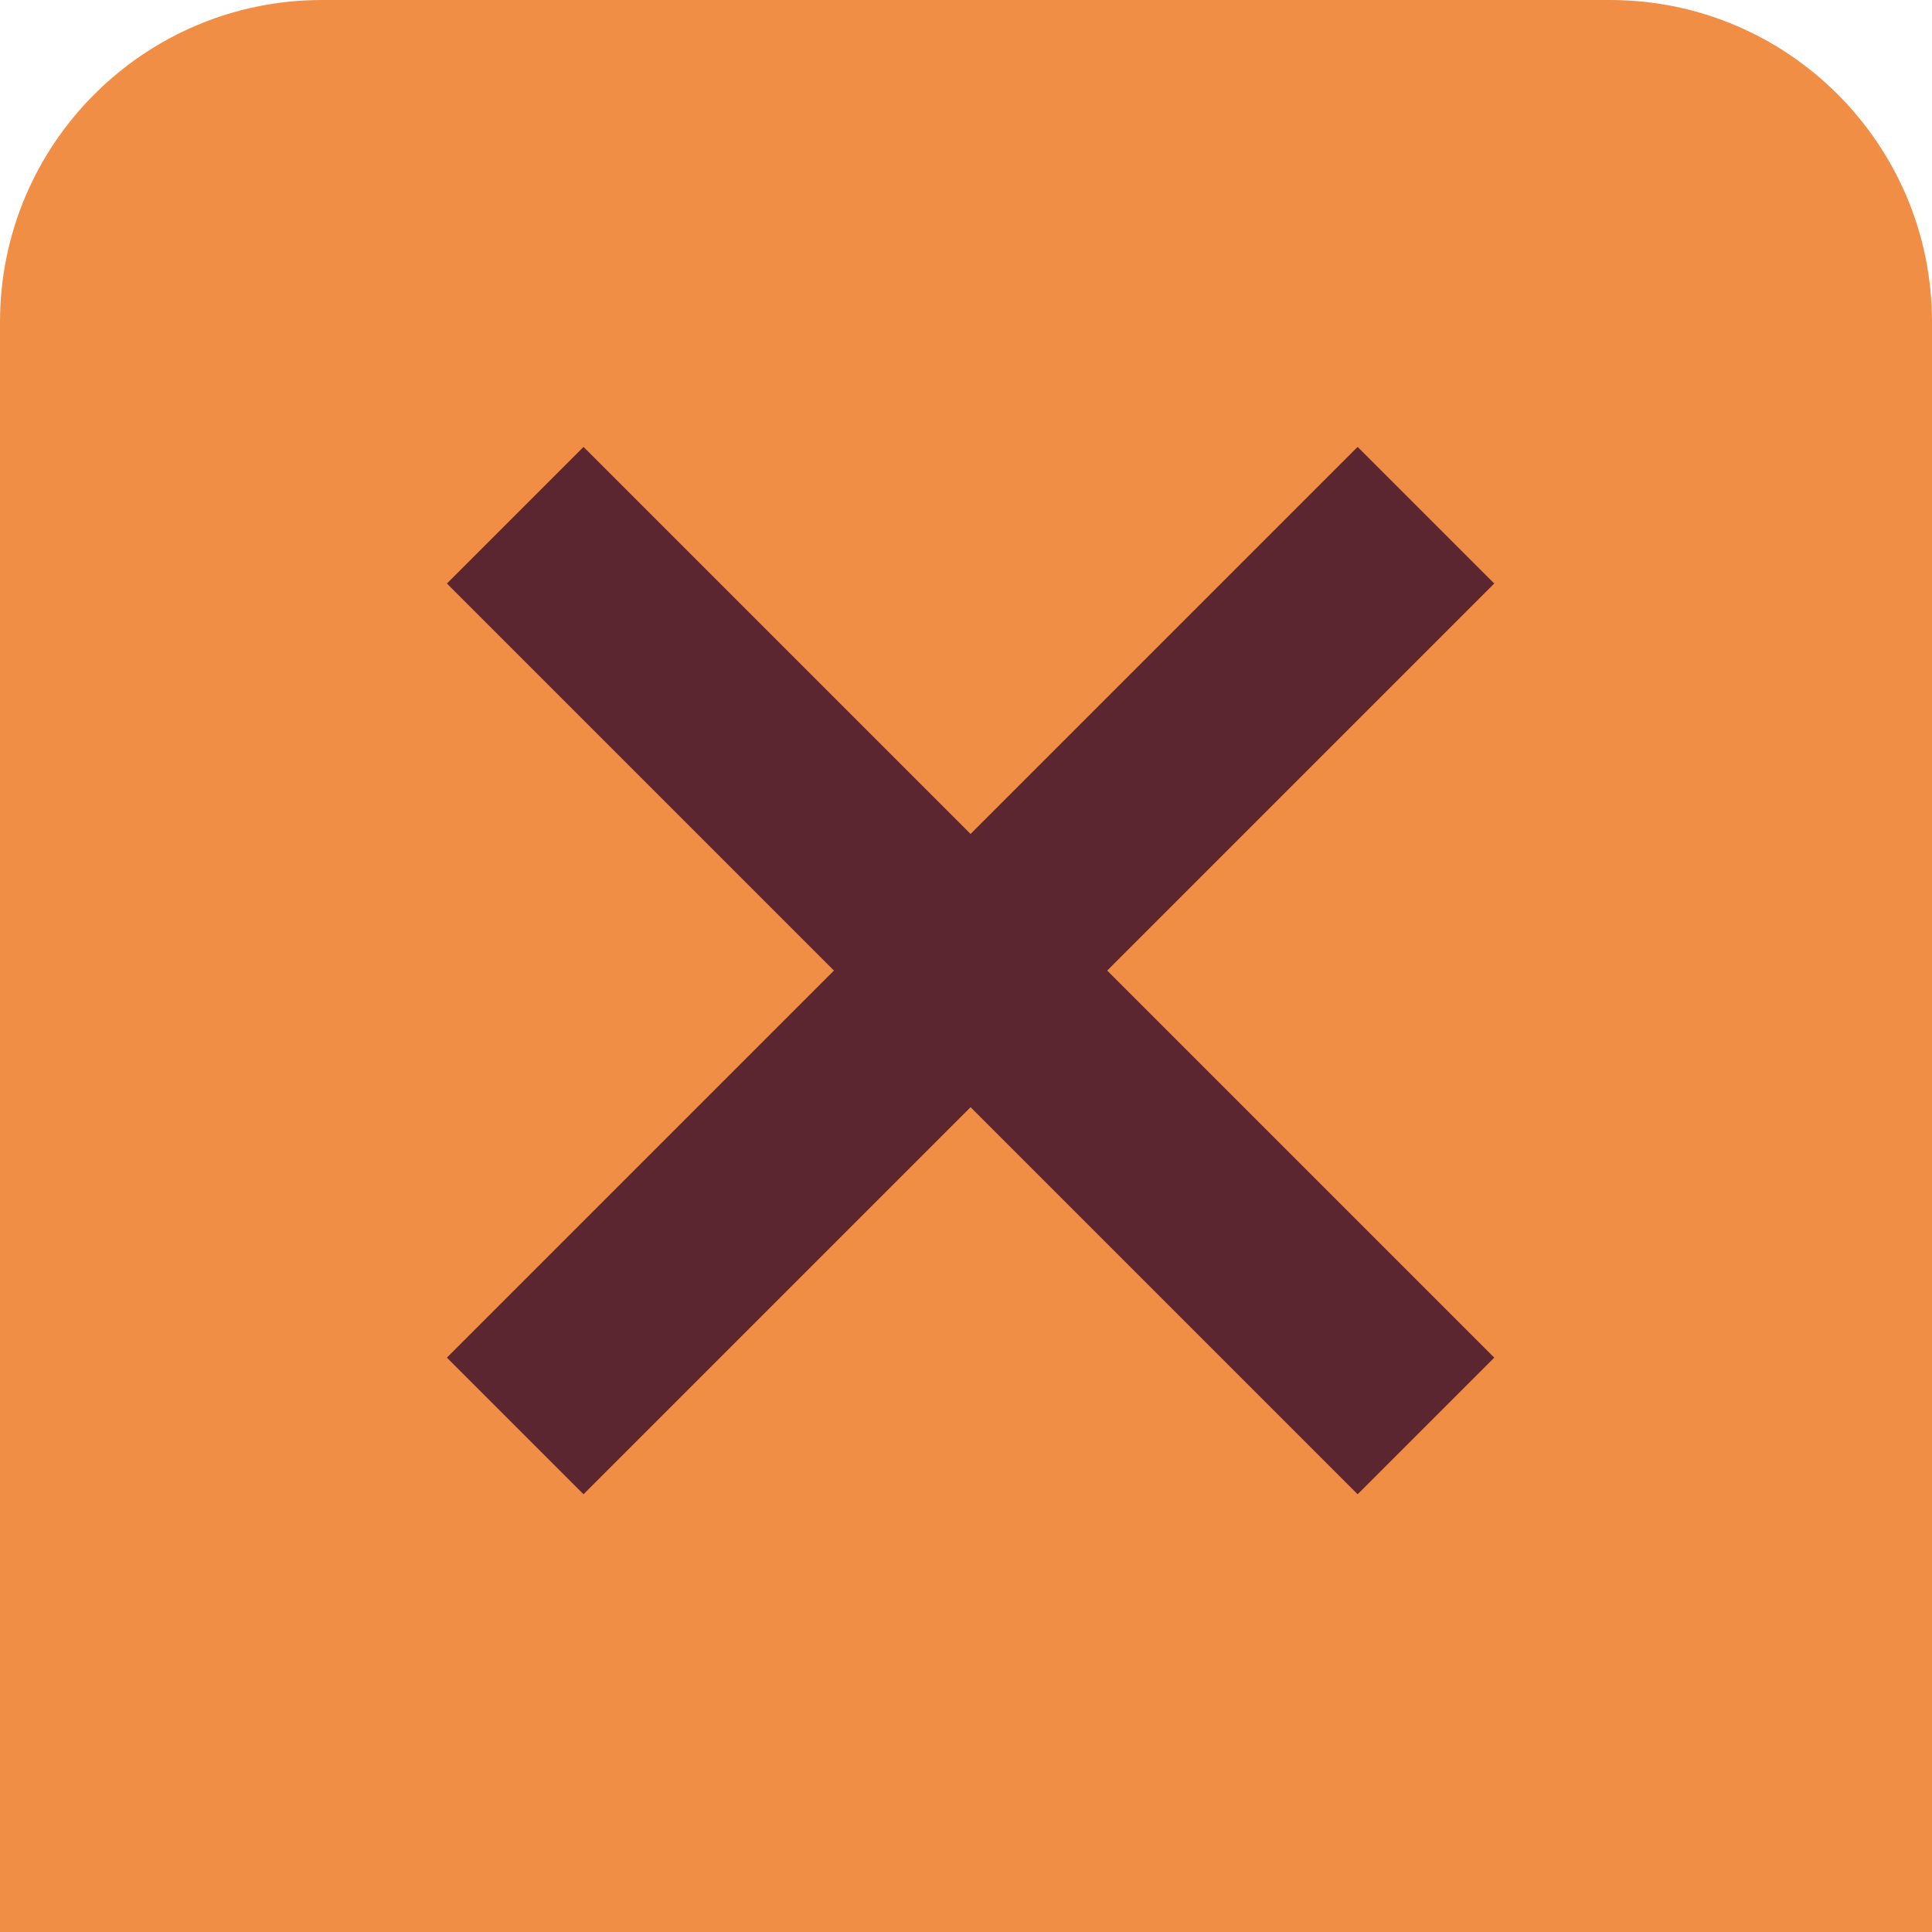
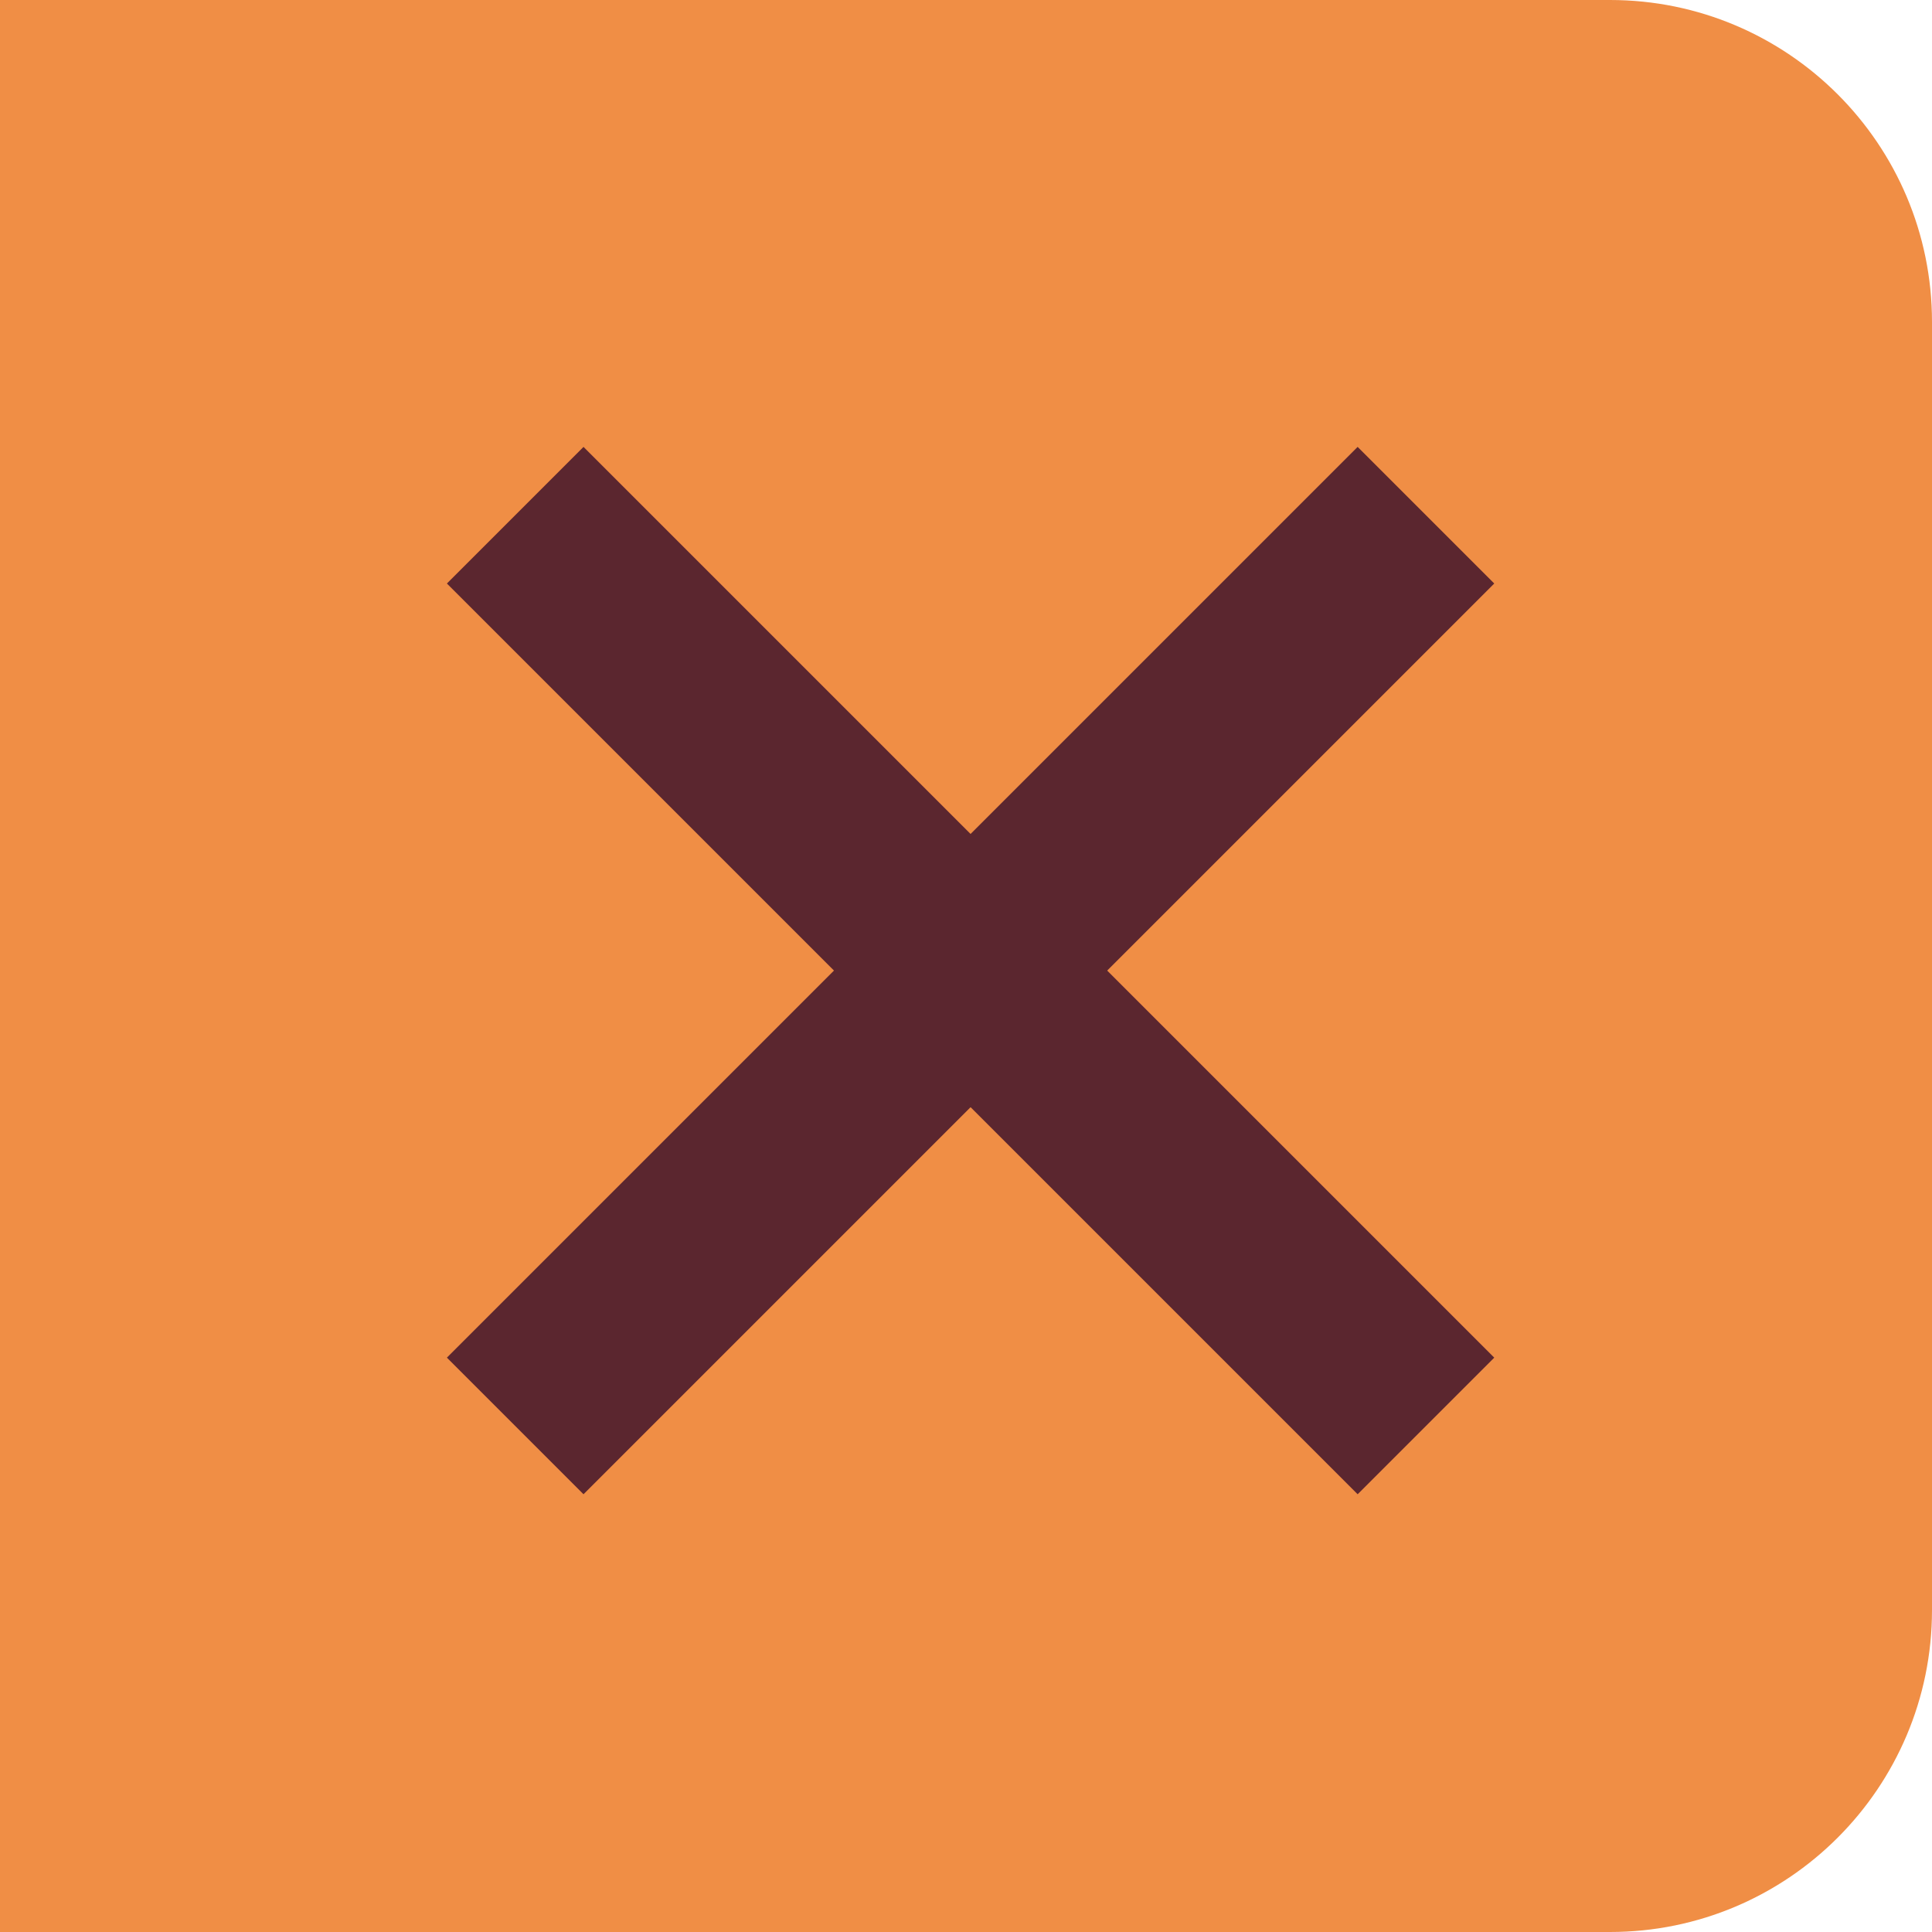
<svg xmlns="http://www.w3.org/2000/svg" width="30" height="30" viewBox="0 0 30 30" fill="none">
-   <path d="M0 5C0 2.239 2.239 0 5 0H25C27.761 0 30 2.239 30 5V30H0V5Z" fill="#F08E45" />
+   <path d="M0 0H25C27.761 0 30 2.239 30 5V25C30 27.761 27.761 30 25 30H0V0Z" fill="#F08E45" />
  <path d="M8 8L22.142 22.142" stroke="#5B262F" stroke-width="3" />
  <path d="M8 22.142C8 22.142 16.619 13.523 22.142 8" stroke="#5B262F" stroke-width="3" />
</svg>
